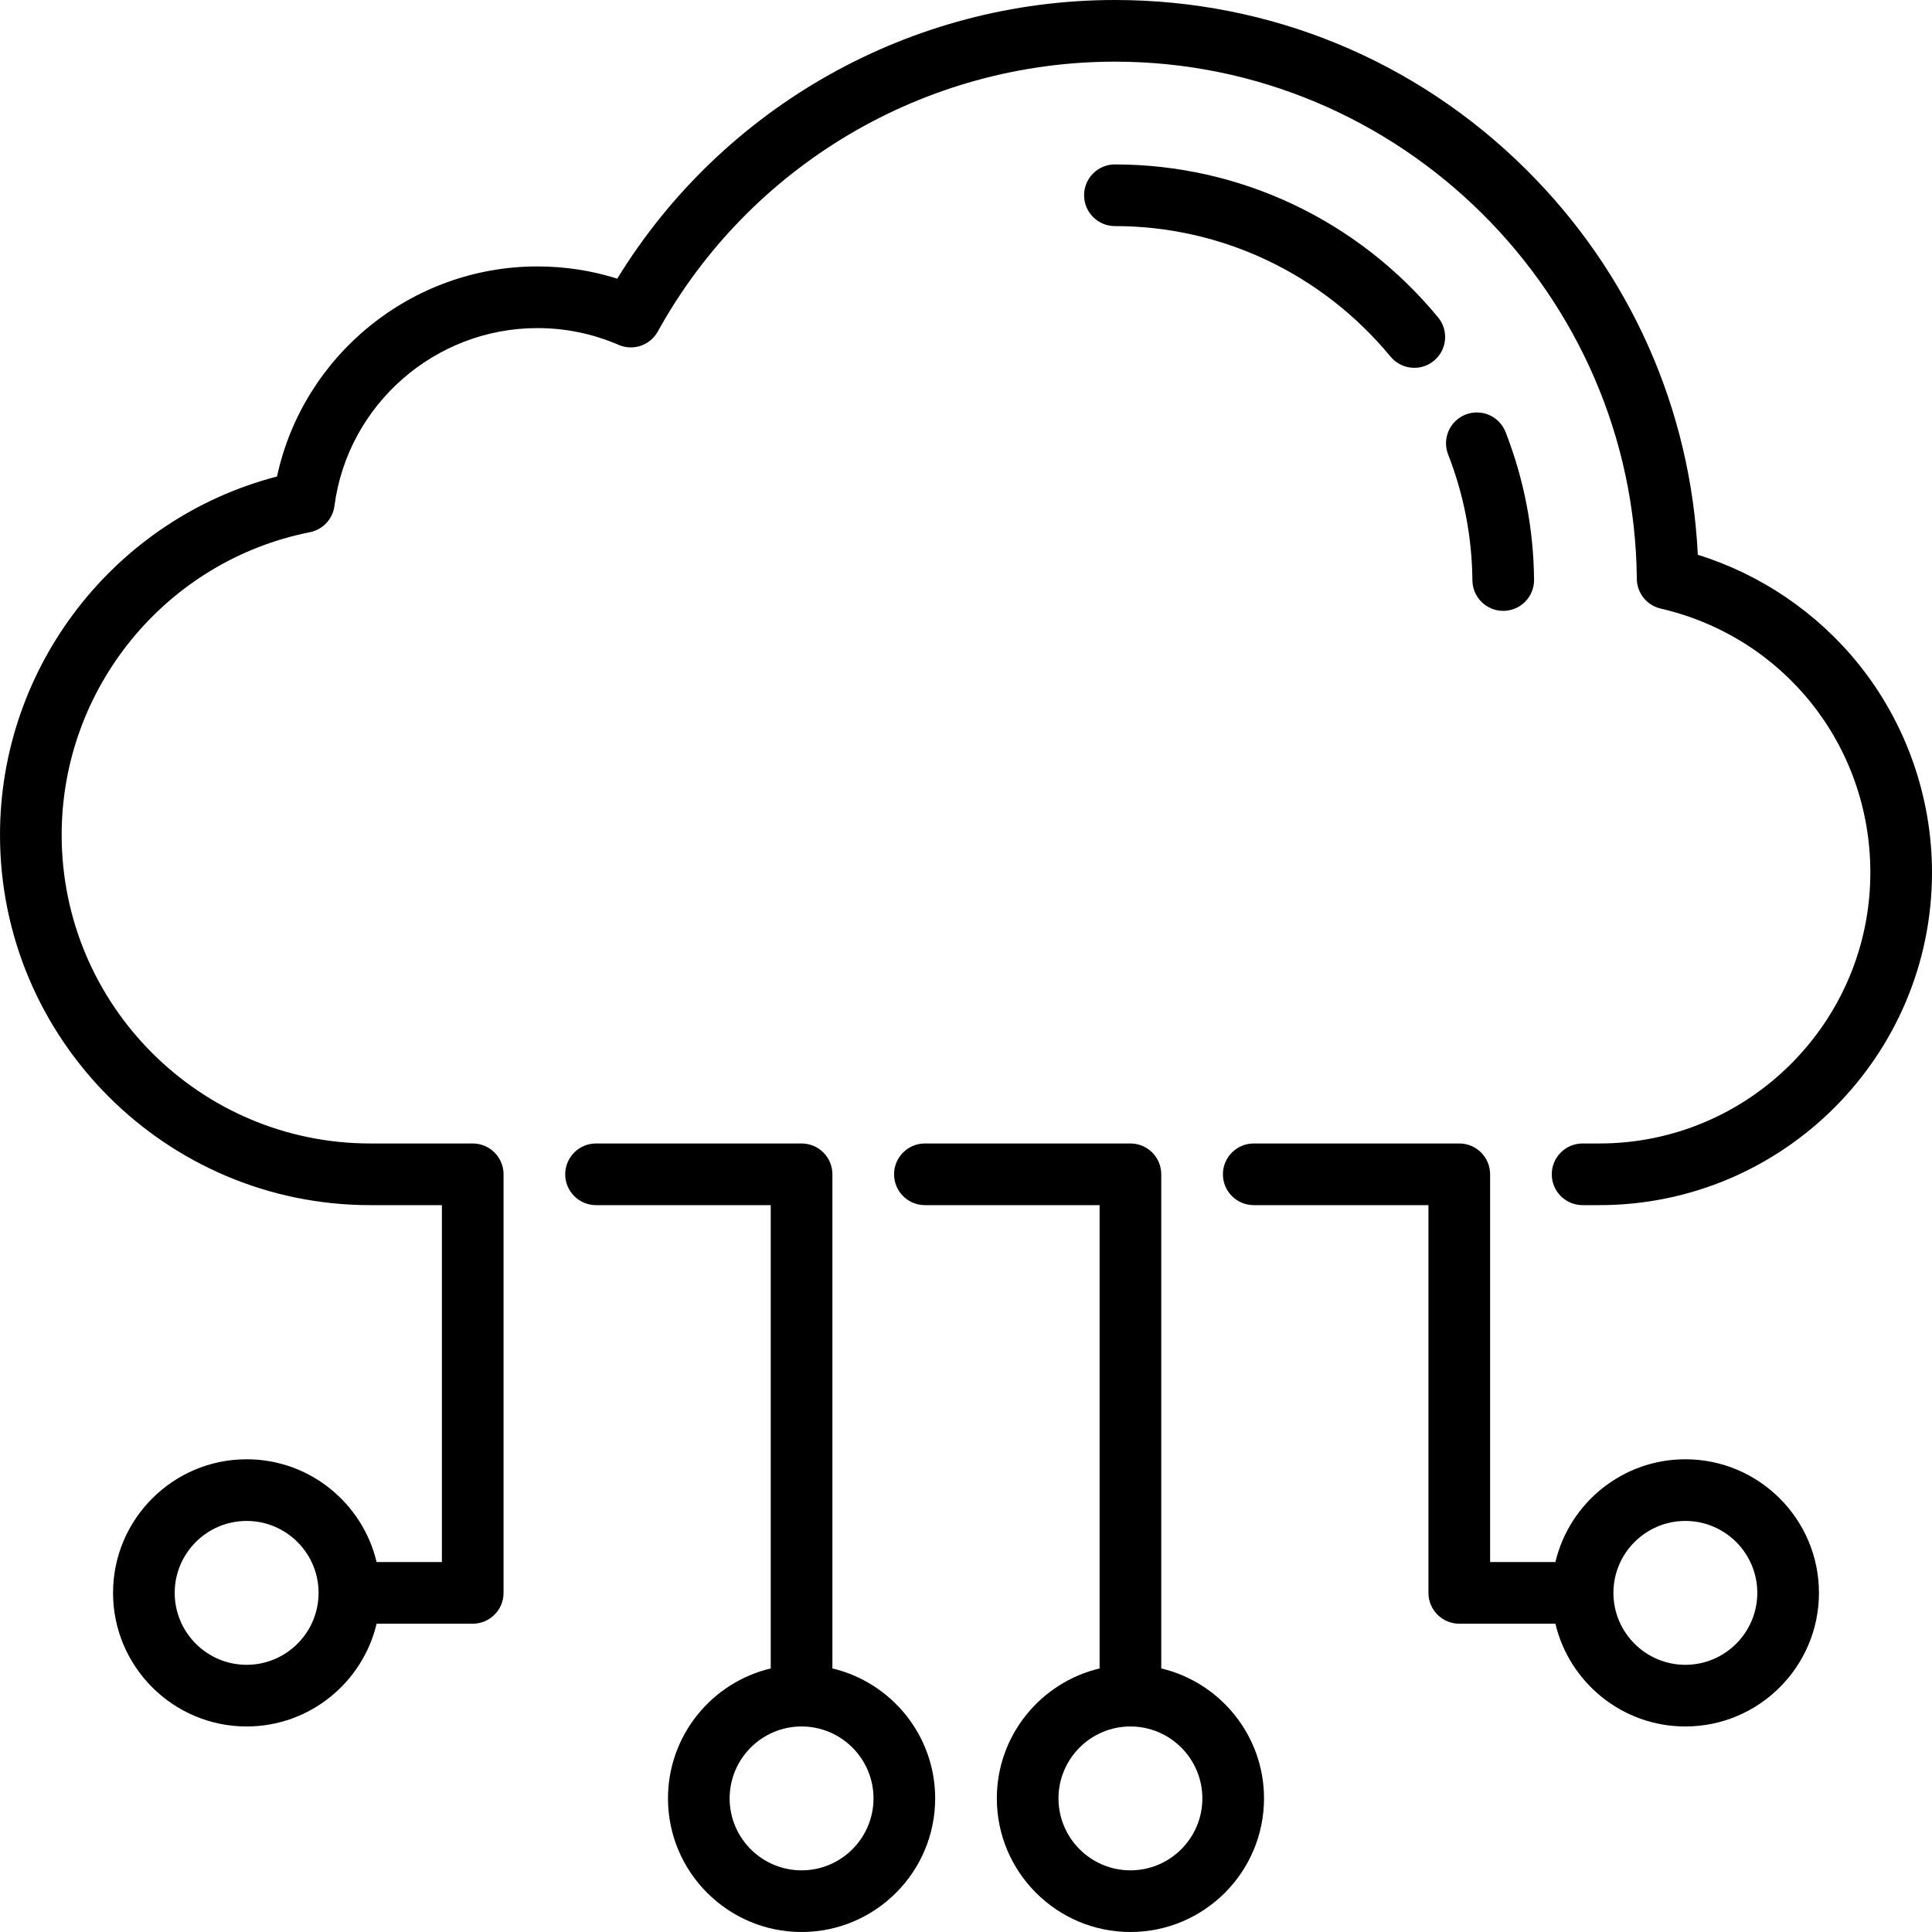
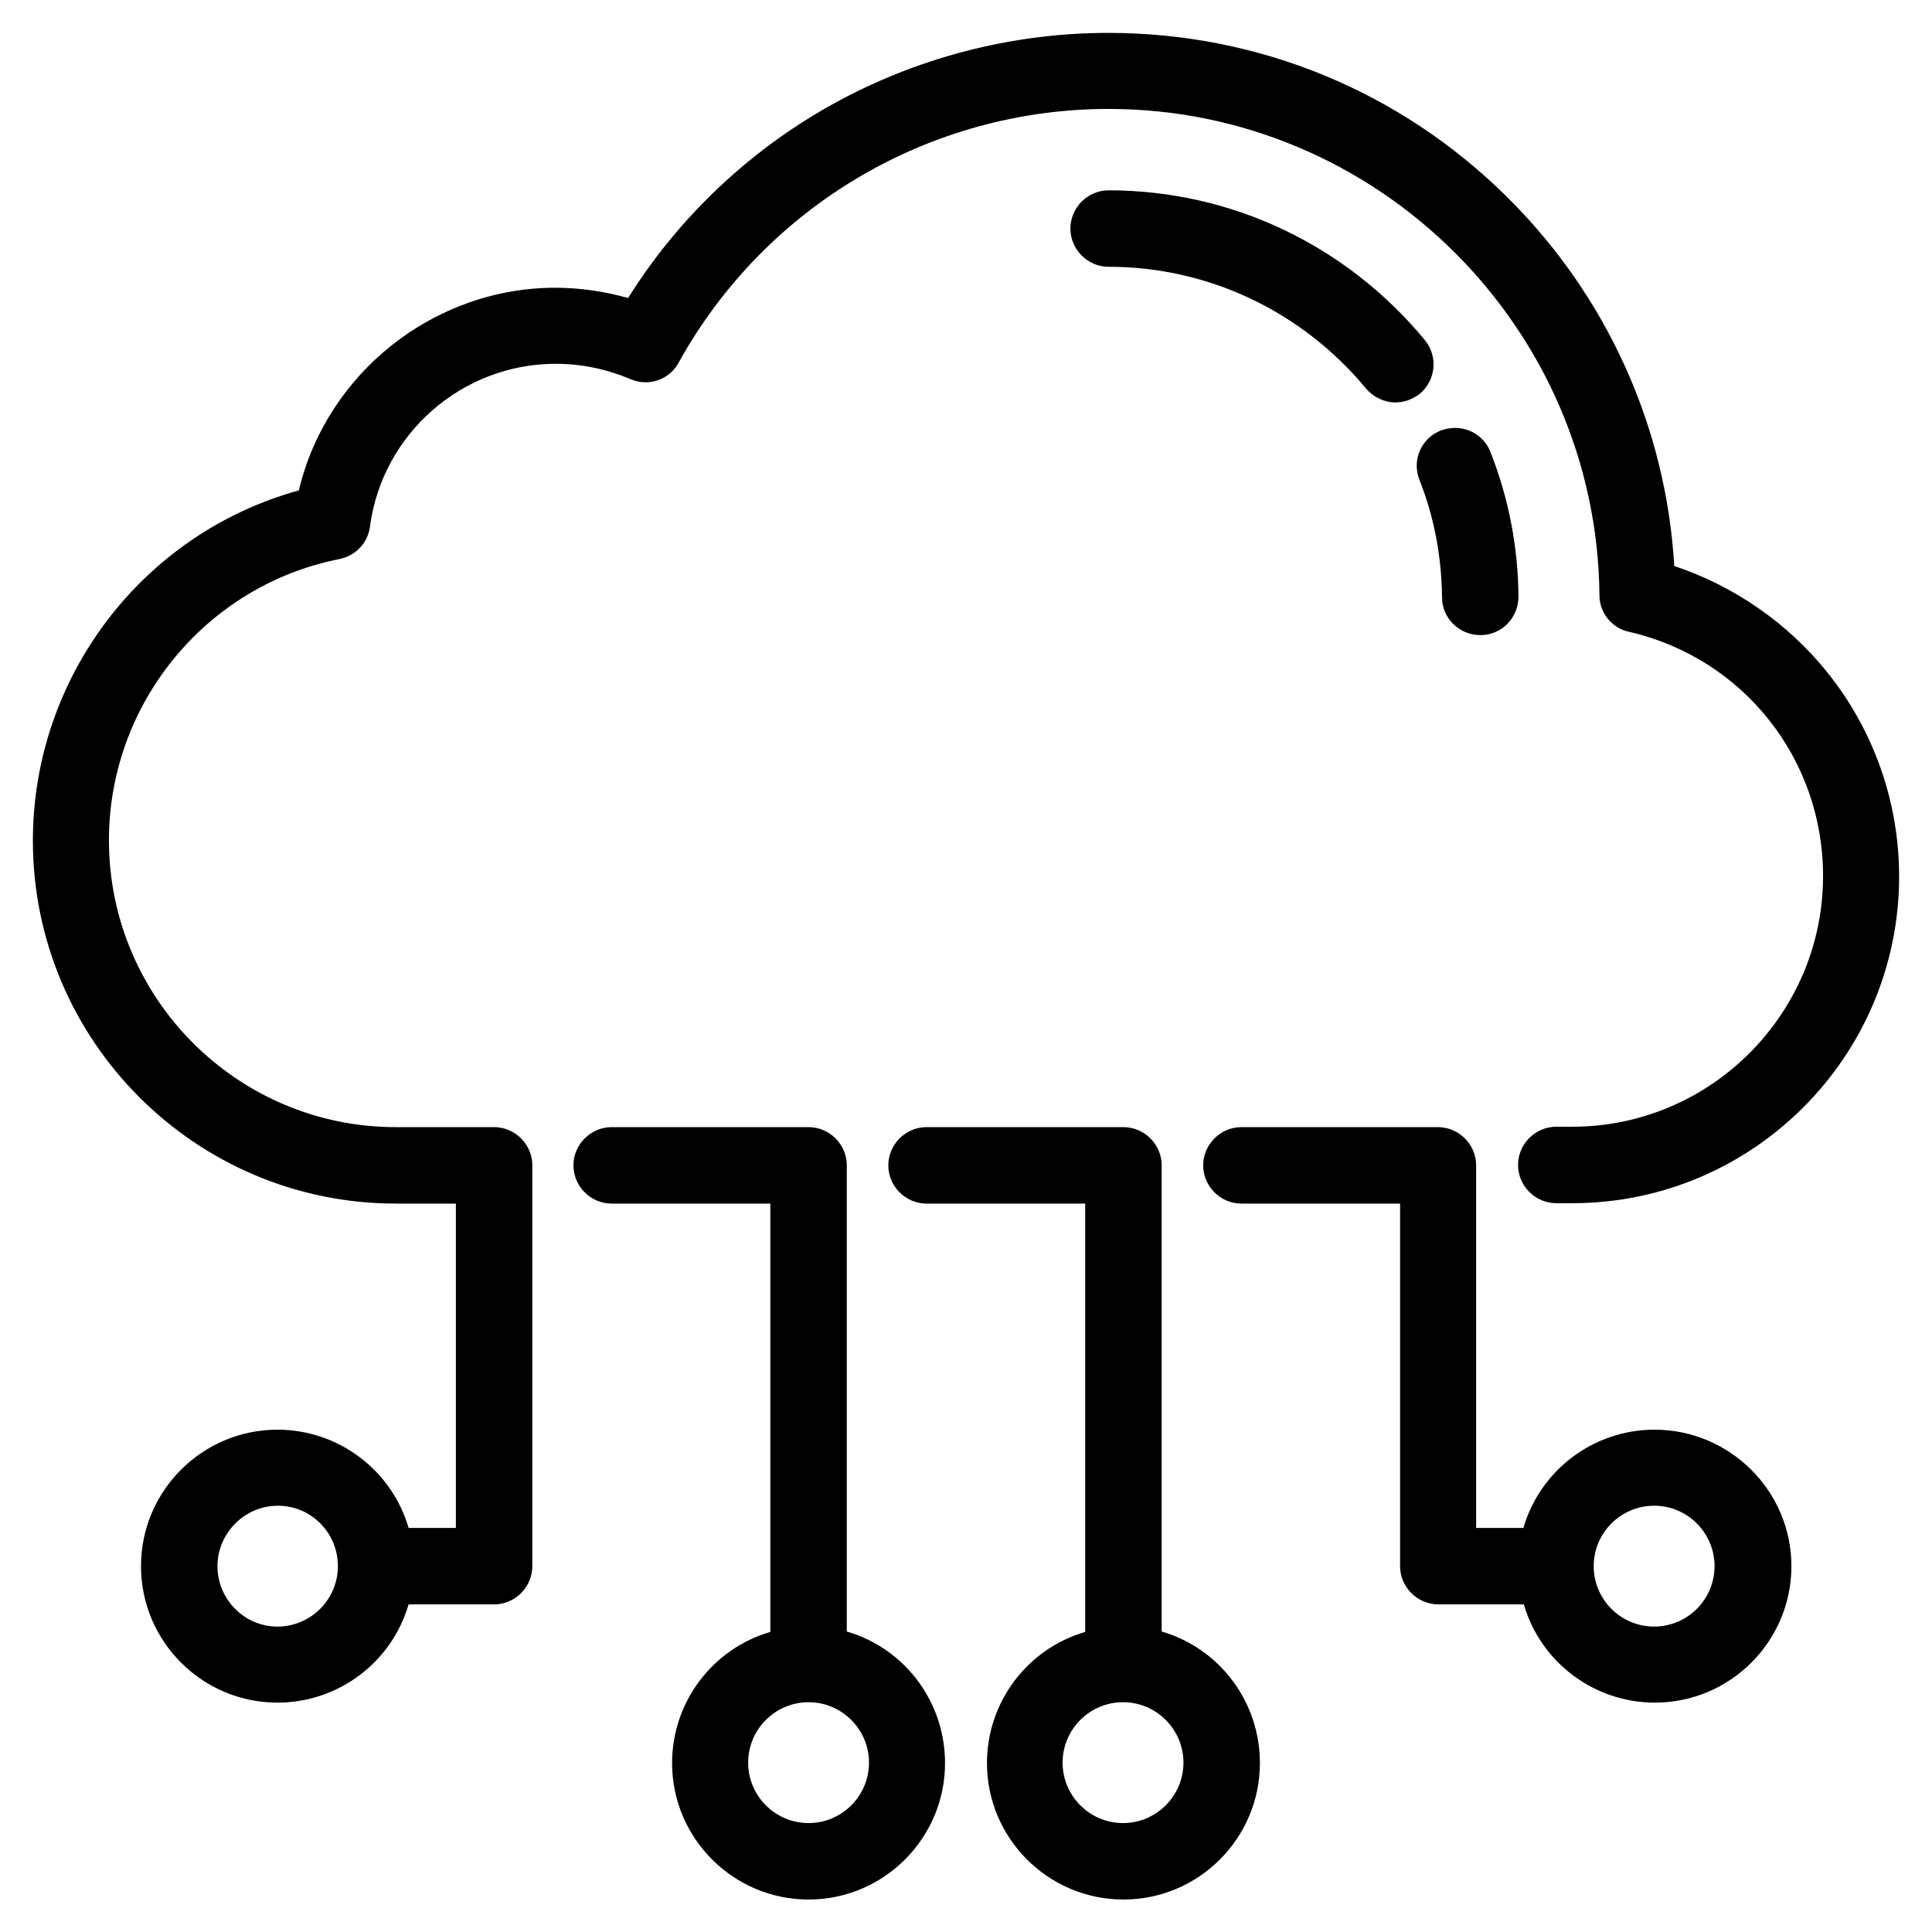
- <svg xmlns="http://www.w3.org/2000/svg" version="1.1" viewBox="0 0 470 470" enable-background="new 0 0 470 470">
+ <svg xmlns="http://www.w3.org/2000/svg" version="1.1" id="Layer_1" x="0px" y="0px" viewBox="0 0 470 470" style="enable-background:new 0 0 470 470;" xml:space="preserve">
  <g>
-     <path d="m202.5,405.883v-120.208c0-4.143-3.357-7.5-7.5-7.5h-50c-4.143,0-7.5,3.357-7.5,7.5s3.357,7.5 7.5,7.5h42.5v112.708c-14.315,3.396-25,16.278-25,31.617 0,17.921 14.579,32.5 32.5,32.5s32.5-14.579 32.5-32.5c0-15.339-10.685-28.221-25-31.617zm-7.5,49.117c-9.649,0-17.5-7.851-17.5-17.5s7.851-17.5 17.5-17.5 17.5,7.851 17.5,17.5-7.851,17.5-17.5,17.5z" />
-     <path d="m282.5,405.883v-120.208c0-4.143-3.357-7.5-7.5-7.5h-49.999c-4.143,0-7.5,3.357-7.5,7.5s3.357,7.5 7.5,7.5h42.499v112.708c-14.315,3.396-25,16.278-25,31.617 0,17.921 14.579,32.5 32.5,32.5s32.5-14.579 32.5-32.5c0-15.339-10.685-28.221-25-31.617zm-7.5,49.117c-9.649,0-17.5-7.851-17.5-17.5s7.851-17.5 17.5-17.5 17.5,7.851 17.5,17.5-7.851,17.5-17.5,17.5z" />
-     <path d="m410,355c-15.339,0-28.221,10.685-31.617,25h-15.883v-94.325c0-4.143-3.357-7.5-7.5-7.5h-50c-4.143,0-7.5,3.357-7.5,7.5s3.357,7.5 7.5,7.5h42.5v94.325c0,4.143 3.357,7.5 7.5,7.5h23.383c3.396,14.315 16.278,25 31.617,25 17.921,0 32.5-14.579 32.5-32.5s-14.579-32.5-32.5-32.5zm0,50c-9.649,0-17.5-7.851-17.5-17.5s7.851-17.5 17.5-17.5 17.5,7.851 17.5,17.5-7.851,17.5-17.5,17.5z" />
-     <path d="M452.141,161.557c-10.108-12.55-23.837-21.848-39.113-26.592c-1.72-35.503-16.45-68.628-41.84-93.806   C344.422,14.617,308.922,0,271.226,0c-49.501,0-95.306,25.812-121.066,67.787c-6.264-1.975-12.775-2.972-19.434-2.972   c-30.637,0-56.983,21.626-63.336,51.105C28.044,126.127,0,161.988,0,203.101c0,49.667,40.406,90.074,90.073,90.074H107.5V380   H91.617C88.221,365.685,75.339,355,60,355c-17.921,0-32.5,14.579-32.5,32.5S42.079,420,60,420c15.339,0,28.221-10.685,31.617-25   H115c4.143,0,7.5-3.357,7.5-7.5V285.675c0-4.143-3.357-7.5-7.5-7.5H90.073C48.678,278.175,15,244.497,15,203.101   c0-35.723,25.395-66.688,60.383-73.627c3.155-0.625,5.561-3.193,5.978-6.383c3.229-24.671,24.451-43.275,49.365-43.275   c6.854,0,13.501,1.373,19.756,4.08c3.546,1.535,7.675,0.125,9.543-3.254C182.409,40.152,225.019,15,271.226,15   c69.384,0,126.34,56.438,126.966,125.812c0.031,3.466,2.433,6.458,5.809,7.239c30.028,6.949,51,33.351,51,64.203   c0,36.349-29.571,65.921-65.92,65.921H385c-4.143,0-7.5,3.357-7.5,7.5s3.357,7.5,7.5,7.5h4.08c44.619,0,80.92-36.301,80.92-80.921   C470,193.859,463.657,175.854,452.141,161.557z M60,405c-9.649,0-17.5-7.851-17.5-17.5S50.351,370,60,370s17.5,7.851,17.5,17.5   S69.649,405,60,405z" />
-     <path d="m365.692,148.605h0.069c4.142-0.038 7.469-3.426 7.432-7.568-0.112-12.354-2.444-24.443-6.931-35.931-1.508-3.858-5.856-5.765-9.715-4.258s-5.765,5.856-4.258,9.715c3.822,9.784 5.808,20.083 5.903,30.61 0.039,4.12 3.389,7.432 7.5,7.432z" />
-     <path d="m338.278,86.756c1.483,1.796 3.626,2.724 5.786,2.724 1.683,0 3.375-0.563 4.772-1.718 3.193-2.638 3.644-7.365 1.006-10.559-19.53-23.643-48.185-37.203-78.615-37.203-4.143,0-7.5,3.357-7.5,7.5s3.357,7.5 7.5,7.5c25.94,0 50.379,11.574 67.051,31.756z" />
+     <path d="M206,396.9V283.5c0-5.1-4.2-9.3-9.3-9.3h-47.9c-5.1,0-9.3,4.2-9.3,9.3c0,5.1,4.2,9.3,9.3,9.3h38.6v104.2   c-14.1,4.1-23.9,17.1-23.9,31.9c0,18.3,14.9,33.2,33.2,33.2s33.2-14.9,33.2-33.2C229.9,414,220.1,401,206,396.9z M211.4,428.8   c0,8.1-6.6,14.7-14.7,14.7s-14.7-6.6-14.7-14.7s6.6-14.7,14.7-14.7S211.4,420.7,211.4,428.8z" />
+     <path d="M282.6,396.9V283.5c0-5.1-4.2-9.3-9.3-9.3h-47.9c-5.1,0-9.3,4.2-9.3,9.3c0,5.1,4.2,9.3,9.3,9.3H264v104.2   c-14.1,4.1-23.9,17.1-23.9,31.9c0,18.3,14.9,33.2,33.2,33.2s33.2-14.9,33.2-33.2C306.5,414,296.7,401,282.6,396.9z M287.9,428.8   c0,8.1-6.6,14.7-14.7,14.7s-14.7-6.6-14.7-14.7s6.6-14.7,14.7-14.7S287.9,420.7,287.9,428.8z" />
+     <path d="M402.5,347.8c-14.8,0-27.8,9.8-31.9,23.9h-11.5v-88.2c0-5.1-4.2-9.3-9.3-9.3H302c-5.1,0-9.3,4.2-9.3,9.3   c0,5.1,4.2,9.3,9.3,9.3h38.6V381c0,5.1,4.2,9.3,9.3,9.3h20.8c4.1,14.1,17.1,23.9,31.9,23.9c18.3,0,33.2-14.9,33.2-33.2   S420.8,347.8,402.5,347.8z M417.1,381c0,8.1-6.6,14.7-14.7,14.7s-14.7-6.6-14.7-14.7s6.6-14.7,14.7-14.7S417.1,372.9,417.1,381z" />
+     <path d="M444.4,163.4c-9.5-11.8-22.6-20.9-37.1-25.7c-2-33.9-16.4-65.7-40.6-89.7c-26-25.8-60.5-40-97.1-40   c-23.6,0-46.9,6.1-67.5,17.6c-20,11.2-37.1,27.4-49.3,46.9c-5.7-1.6-11.7-2.5-17.7-2.5c-29.5,0-55.6,20.7-62.4,49.3   C34.6,129.8,8,164.8,8,204.5c0,48.7,39.6,88.3,88.3,88.3h14.6v78.9H99.4c-4.1-14.1-17.1-23.9-31.9-23.9   c-18.3,0-33.2,14.9-33.2,33.2s14.9,33.2,33.2,33.2c14.8,0,27.8-9.8,31.9-23.9h20.8c5.1,0,9.3-4.2,9.3-9.3v-97.5   c0-5.1-4.2-9.3-9.3-9.3H96.3c-38.5,0-69.8-31.3-69.8-69.8c0-33.2,23.6-62,56.1-68.4c3.9-0.8,6.9-3.9,7.4-7.9   c3-22.6,22.4-39.6,45.2-39.6c6.3,0,12.4,1.3,18.1,3.7c1.2,0.5,2.4,0.8,3.7,0.8c3.4,0,6.5-1.8,8.1-4.8   c21.1-38.1,61.1-61.7,104.6-61.7c65.3,0,118.8,53.1,119.4,118.3c0,4.3,3,8,7.2,8.9c27.8,6.4,47.2,30.9,47.2,59.4   c0,33.6-27.4,61-61,61h-3.9c-5.1,0-9.3,4.2-9.3,9.3c0,5.1,4.2,9.3,9.3,9.3h3.9c43.9,0,79.5-35.7,79.5-79.5   C462,195.1,455.8,177.5,444.4,163.4z M82.2,381c0,8.1-6.6,14.7-14.7,14.7S52.9,389,52.9,381s6.6-14.7,14.7-14.7   S82.2,372.9,82.2,381z" />
+     <path d="M345.3,116.7c3.6,9.1,5.4,18.7,5.5,28.6c0,5.1,4.2,9.2,9.3,9.2l0.1,0c5.1,0,9.2-4.2,9.2-9.4c-0.1-12.1-2.4-23.9-6.8-35.1   c-1.4-3.6-4.8-5.9-8.6-5.9c-1.2,0-2.3,0.2-3.4,0.6C345.8,106.5,343.4,111.9,345.3,116.7z" />
+     <path d="M269.7,46.3c-5.1,0-9.3,4.2-9.3,9.3s4.2,9.3,9.3,9.3c24.2,0,47,10.8,62.6,29.6c1.8,2.1,4.4,3.4,7.2,3.4   c2.1,0,4.2-0.8,5.9-2.1c3.9-3.3,4.5-9.1,1.2-13.1C327.4,59.5,299.4,46.3,269.7,46.3z" />
  </g>
</svg>
